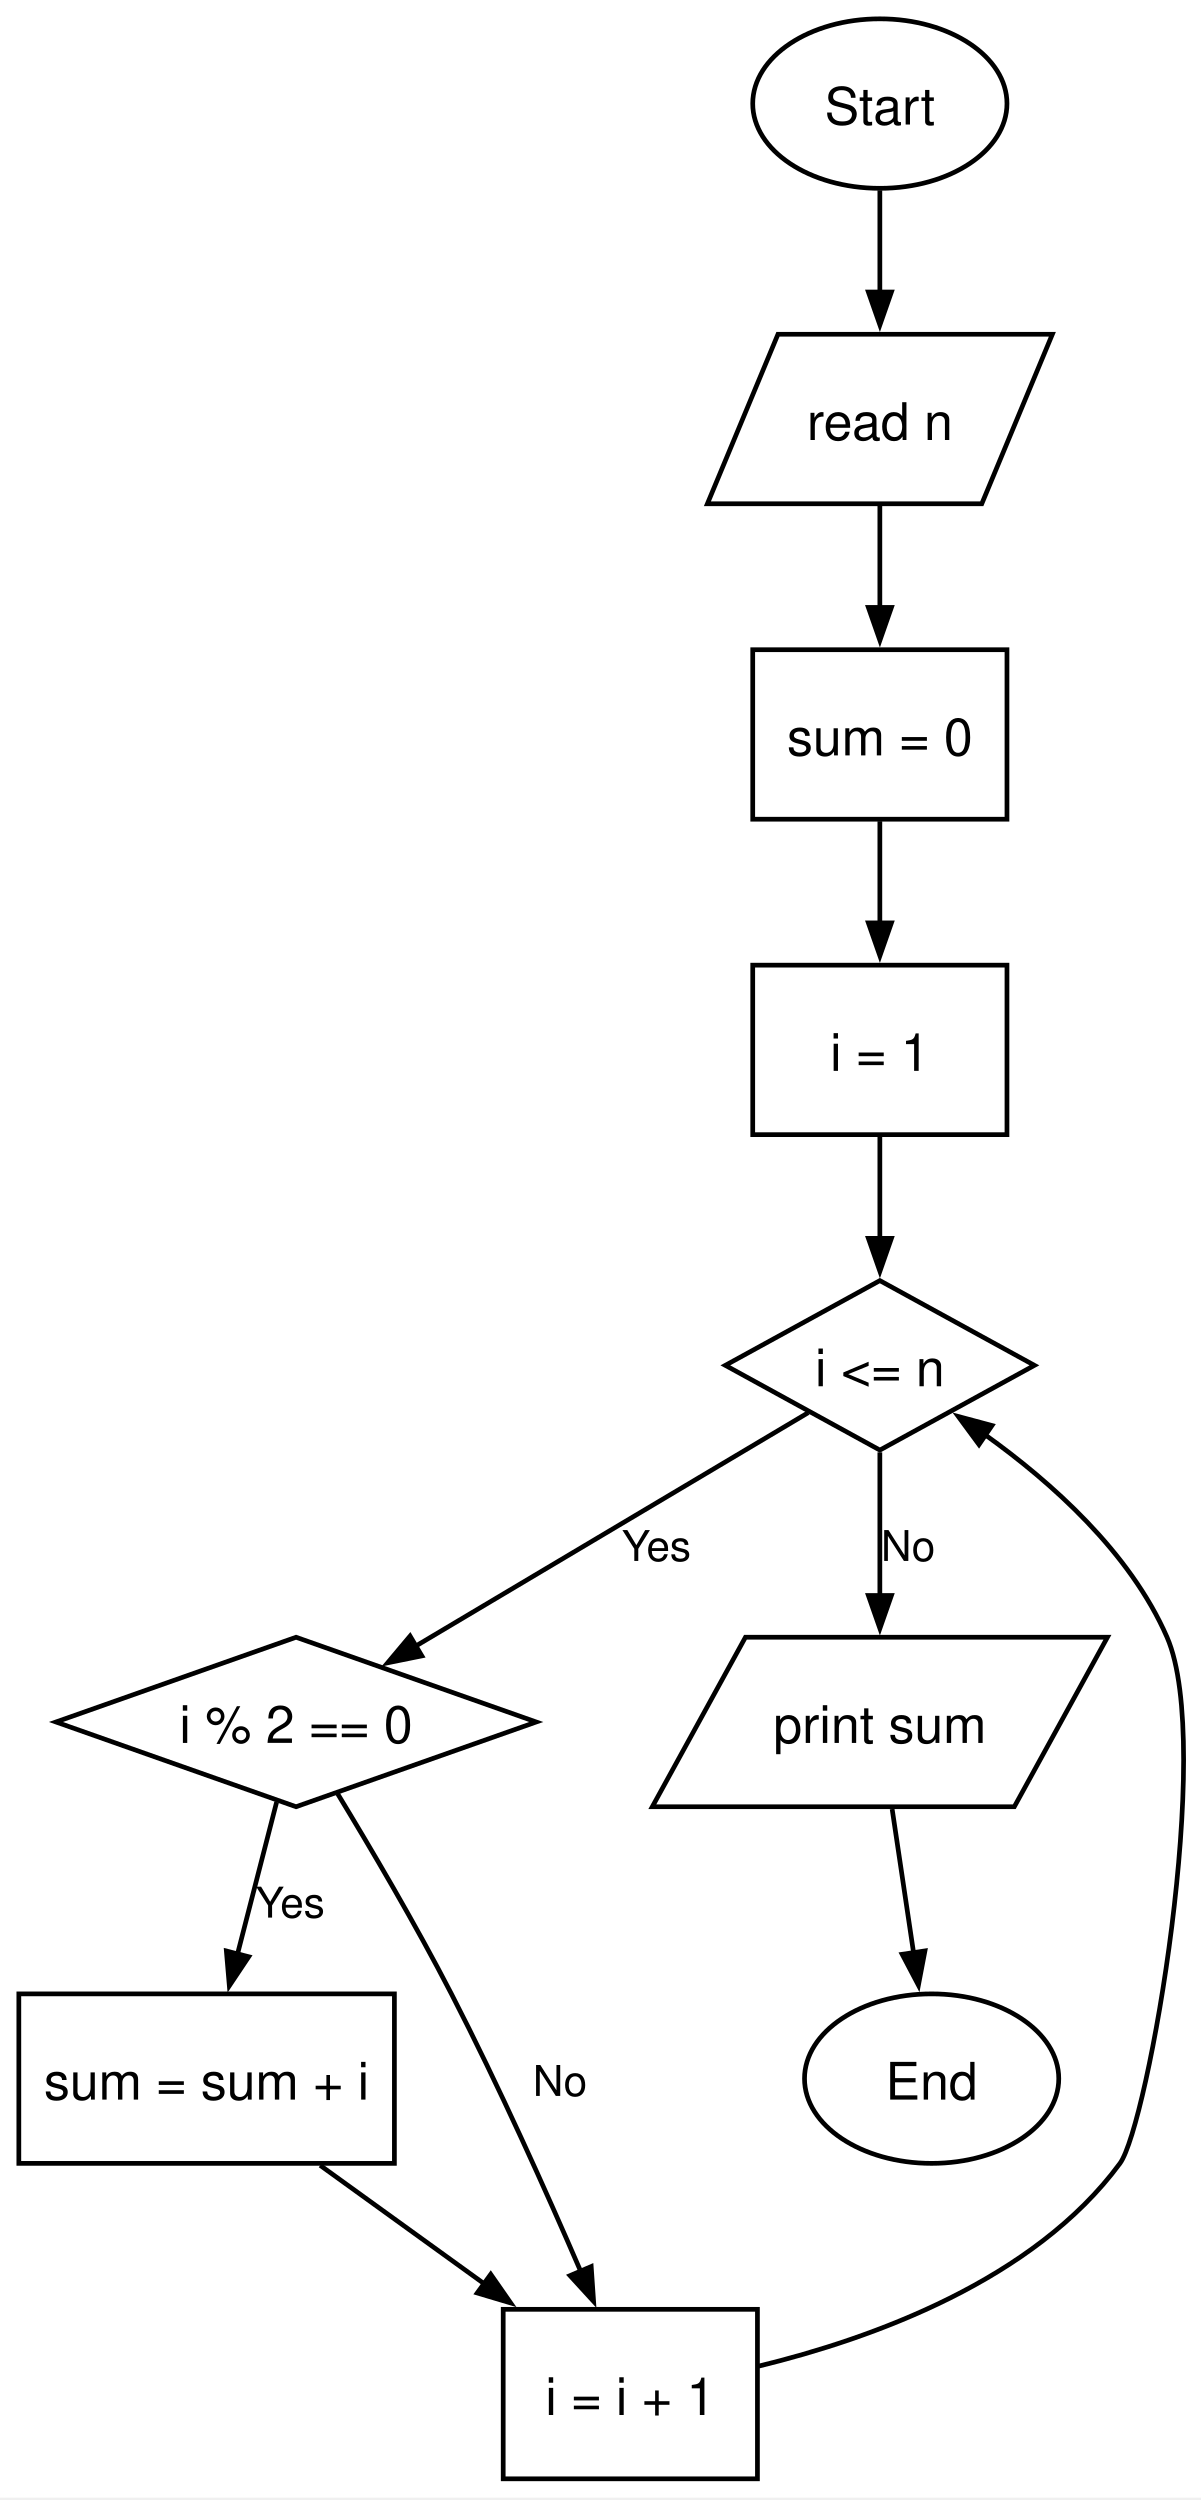
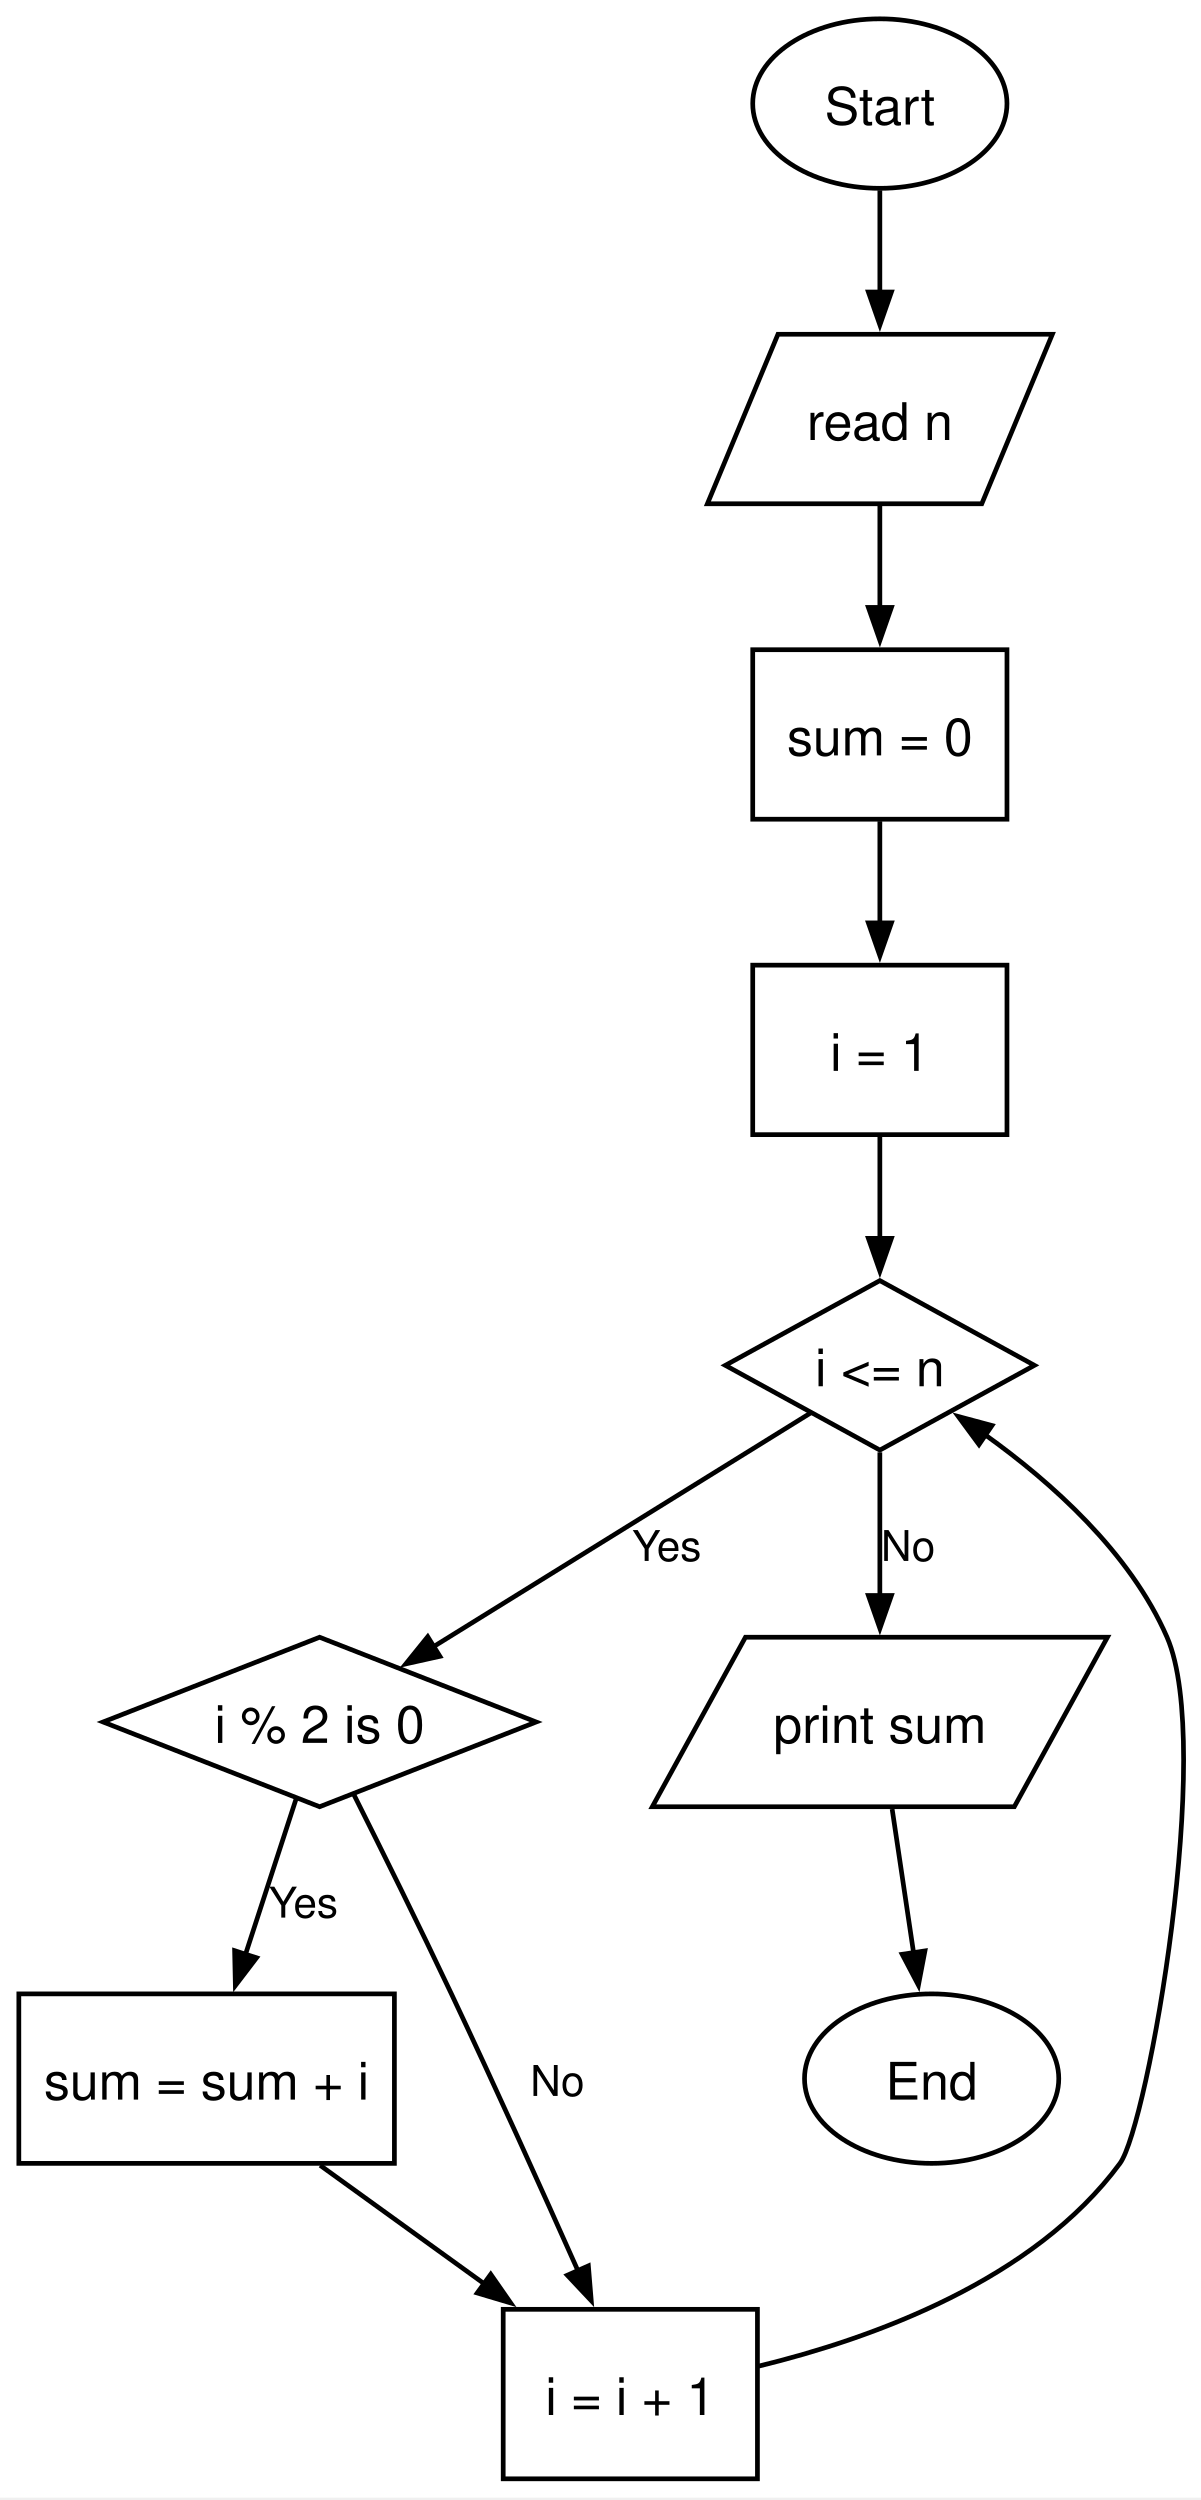
<svg xmlns="http://www.w3.org/2000/svg" width="255pt" height="531pt" viewBox="0.00 0.00 255.00 531.00">
  <g id="graph0" class="graph" transform="scale(1 1) rotate(0) translate(4 526.5)">
    <polygon fill="white" stroke="none" points="-4,4 -4,-526.5 251.4,-526.5 251.4,4 -4,4" />
    <g id="node1" class="node">
      <ellipse fill="none" stroke="black" cx="182.88" cy="-504.5" rx="27" ry="18" />
      <text xml:space="preserve" text-anchor="middle" x="182.88" y="-500.05" font-family="Helvetica,sans-Serif" font-size="11.00">Start</text>
    </g>
    <g id="node2" class="node">
      <polygon fill="none" stroke="black" points="219.52,-455.5 161.24,-455.5 146.25,-419.5 204.53,-419.5 219.52,-455.5" />
      <text xml:space="preserve" text-anchor="middle" x="182.88" y="-433.05" font-family="Helvetica,sans-Serif" font-size="11.00">read n</text>
    </g>
    <g id="edge1" class="edge">
      <path fill="none" stroke="black" d="M182.88,-486.08C182.88,-479.38 182.88,-471.58 182.88,-464.25" />
      <polygon fill="black" stroke="black" points="185.34,-464.48 182.89,-457.48 180.44,-464.48 185.34,-464.48" />
    </g>
    <g id="node3" class="node">
      <polygon fill="none" stroke="black" points="209.88,-388.5 155.88,-388.5 155.88,-352.5 209.88,-352.5 209.88,-388.5" />
      <text xml:space="preserve" text-anchor="middle" x="182.88" y="-366.05" font-family="Helvetica,sans-Serif" font-size="11.00">sum = 0</text>
    </g>
    <g id="edge2" class="edge">
      <path fill="none" stroke="black" d="M182.88,-419.08C182.88,-412.38 182.88,-404.58 182.88,-397.25" />
      <polygon fill="black" stroke="black" points="185.34,-397.48 182.89,-390.48 180.44,-397.48 185.34,-397.48" />
    </g>
    <g id="node4" class="node">
      <polygon fill="none" stroke="black" points="209.88,-321.5 155.88,-321.5 155.88,-285.5 209.88,-285.5 209.88,-321.5" />
      <text xml:space="preserve" text-anchor="middle" x="182.88" y="-299.05" font-family="Helvetica,sans-Serif" font-size="11.00">i = 1</text>
    </g>
    <g id="edge3" class="edge">
      <path fill="none" stroke="black" d="M182.88,-352.08C182.88,-345.38 182.88,-337.58 182.88,-330.25" />
      <polygon fill="black" stroke="black" points="185.34,-330.48 182.89,-323.48 180.44,-330.48 185.34,-330.48" />
    </g>
    <g id="node5" class="node">
      <polygon fill="none" stroke="black" points="182.88,-254.5 150.06,-236.5 182.88,-218.5 215.71,-236.5 182.88,-254.5" />
      <text xml:space="preserve" text-anchor="middle" x="182.88" y="-232.05" font-family="Helvetica,sans-Serif" font-size="11.00">i &lt;= n</text>
    </g>
    <g id="edge4" class="edge">
      <path fill="none" stroke="black" d="M182.88,-285.08C182.88,-278.38 182.88,-270.58 182.88,-263.25" />
      <polygon fill="black" stroke="black" points="185.34,-263.48 182.89,-256.48 180.44,-263.48 185.34,-263.48" />
    </g>
    <g id="node6" class="node">
-       <polygon fill="none" stroke="black" points="58.88,-178.75 7.88,-160.75 58.88,-142.75 109.89,-160.75 58.88,-178.75" />
-       <text xml:space="preserve" text-anchor="middle" x="58.88" y="-156.3" font-family="Helvetica,sans-Serif" font-size="11.00">i % 2 == 0</text>
+       <polygon fill="none" stroke="black" points="63.88,-178.75 17.89,-160.75 63.88,-142.75 109.88,-160.75 63.88,-178.75" />
+       <text xml:space="preserve" text-anchor="middle" x="63.88" y="-156.3" font-family="Helvetica,sans-Serif" font-size="11.00">i % 2 is 0</text>
    </g>
    <g id="edge5" class="edge">
-       <path fill="none" stroke="black" d="M167.68,-226.46C146.84,-214.06 109.15,-191.64 84.06,-176.73" />
-       <polygon fill="black" stroke="black" points="85.6,-174.79 78.33,-173.32 83.1,-179 85.6,-174.79" />
-       <text xml:space="preserve" text-anchor="middle" x="135.43" y="-194.95" font-family="Helvetica,sans-Serif" font-size="9.00">Yes</text>
+       <path fill="none" stroke="black" d="M168.29,-226.46C148.27,-214.05 112.02,-191.58 87.95,-176.67" />
+       <polygon fill="black" stroke="black" points="89.43,-174.7 82.19,-173.09 86.85,-178.86 89.43,-174.7" />
+       <text xml:space="preserve" text-anchor="middle" x="137.63" y="-194.95" font-family="Helvetica,sans-Serif" font-size="9.00">Yes</text>
    </g>
    <g id="node9" class="node">
      <polygon fill="none" stroke="black" points="231.22,-178.75 154.33,-178.75 134.55,-142.75 211.44,-142.75 231.22,-178.75" />
      <text xml:space="preserve" text-anchor="middle" x="182.88" y="-156.3" font-family="Helvetica,sans-Serif" font-size="11.00">print sum</text>
    </g>
    <g id="edge10" class="edge">
      <path fill="none" stroke="black" d="M182.88,-218.02C182.88,-208.93 182.88,-197.64 182.88,-187.56" />
      <polygon fill="black" stroke="black" points="185.34,-187.62 182.89,-180.62 180.44,-187.62 185.34,-187.62" />
      <text xml:space="preserve" text-anchor="middle" x="188.88" y="-194.95" font-family="Helvetica,sans-Serif" font-size="9.00">No</text>
    </g>
    <g id="node7" class="node">
      <polygon fill="none" stroke="black" points="79.77,-103 0,-103 0,-67 79.77,-67 79.77,-103" />
      <text xml:space="preserve" text-anchor="middle" x="39.88" y="-80.55" font-family="Helvetica,sans-Serif" font-size="11.00">sum = sum + i</text>
    </g>
    <g id="edge6" class="edge">
-       <path fill="none" stroke="black" d="M54.76,-143.75C52.33,-134.32 49.21,-122.18 46.45,-111.47" />
-       <polygon fill="black" stroke="black" points="48.83,-110.89 44.71,-104.72 44.08,-112.11 48.83,-110.89" />
-       <text xml:space="preserve" text-anchor="middle" x="57.65" y="-119.2" font-family="Helvetica,sans-Serif" font-size="9.00">Yes</text>
+       <path fill="none" stroke="black" d="M58.91,-144.47C55.8,-134.92 51.73,-122.39 48.14,-111.38" />
+       <polygon fill="black" stroke="black" points="50.49,-110.67 45.99,-104.77 45.83,-112.18 50.49,-110.67" />
+       <text xml:space="preserve" text-anchor="middle" x="60.45" y="-119.2" font-family="Helvetica,sans-Serif" font-size="9.00">Yes</text>
    </g>
    <g id="node8" class="node">
      <polygon fill="none" stroke="black" points="156.88,-36 102.88,-36 102.88,0 156.88,0 156.88,-36" />
      <text xml:space="preserve" text-anchor="middle" x="129.88" y="-13.55" font-family="Helvetica,sans-Serif" font-size="11.00">i = i + 1</text>
    </g>
    <g id="edge8" class="edge">
-       <path fill="none" stroke="black" d="M67.71,-145.51C74.6,-134.17 84.26,-117.79 91.88,-103 101.9,-83.56 112.05,-60.94 119.34,-44.07" />
-       <polygon fill="black" stroke="black" points="121.57,-45.09 122.08,-37.69 117.07,-43.16 121.57,-45.09" />
-       <text xml:space="preserve" text-anchor="middle" x="114.94" y="-81.33" font-family="Helvetica,sans-Serif" font-size="9.00">No</text>
+       <path fill="none" stroke="black" d="M71.15,-145.35C76.89,-133.92 85.03,-117.5 91.88,-103 101.17,-83.35 111.3,-60.92 118.76,-44.18" />
+       <polygon fill="black" stroke="black" points="120.97,-45.23 121.58,-37.84 116.5,-43.24 120.97,-45.23" />
+       <text xml:space="preserve" text-anchor="middle" x="114.39" y="-81.33" font-family="Helvetica,sans-Serif" font-size="9.00">No</text>
    </g>
    <g id="edge7" class="edge">
      <path fill="none" stroke="black" d="M64,-66.58C74.7,-58.86 87.41,-49.67 98.81,-41.45" />
      <polygon fill="black" stroke="black" points="100.23,-43.44 104.47,-37.35 97.36,-39.47 100.23,-43.44" />
    </g>
    <g id="edge9" class="edge">
      <path fill="none" stroke="black" d="M157.14,-23.93C181.34,-29.82 215.61,-42.18 233.88,-67 239.81,-75.05 253.95,-155.65 243.88,-178.75 236.02,-196.82 219.24,-211.73 205.27,-221.73" />
      <polygon fill="black" stroke="black" points="203.94,-219.67 199.54,-225.64 206.7,-223.72 203.94,-219.67" />
    </g>
    <g id="node10" class="node">
      <ellipse fill="none" stroke="black" cx="193.88" cy="-85" rx="27" ry="18" />
      <text xml:space="preserve" text-anchor="middle" x="193.88" y="-80.55" font-family="Helvetica,sans-Serif" font-size="11.00">End</text>
    </g>
    <g id="edge11" class="edge">
      <path fill="none" stroke="black" d="M185.49,-142.27C186.86,-133.09 188.57,-121.66 190.08,-111.5" />
      <polygon fill="black" stroke="black" points="192.46,-112.13 191.07,-104.85 187.62,-111.41 192.46,-112.13" />
    </g>
  </g>
</svg>
